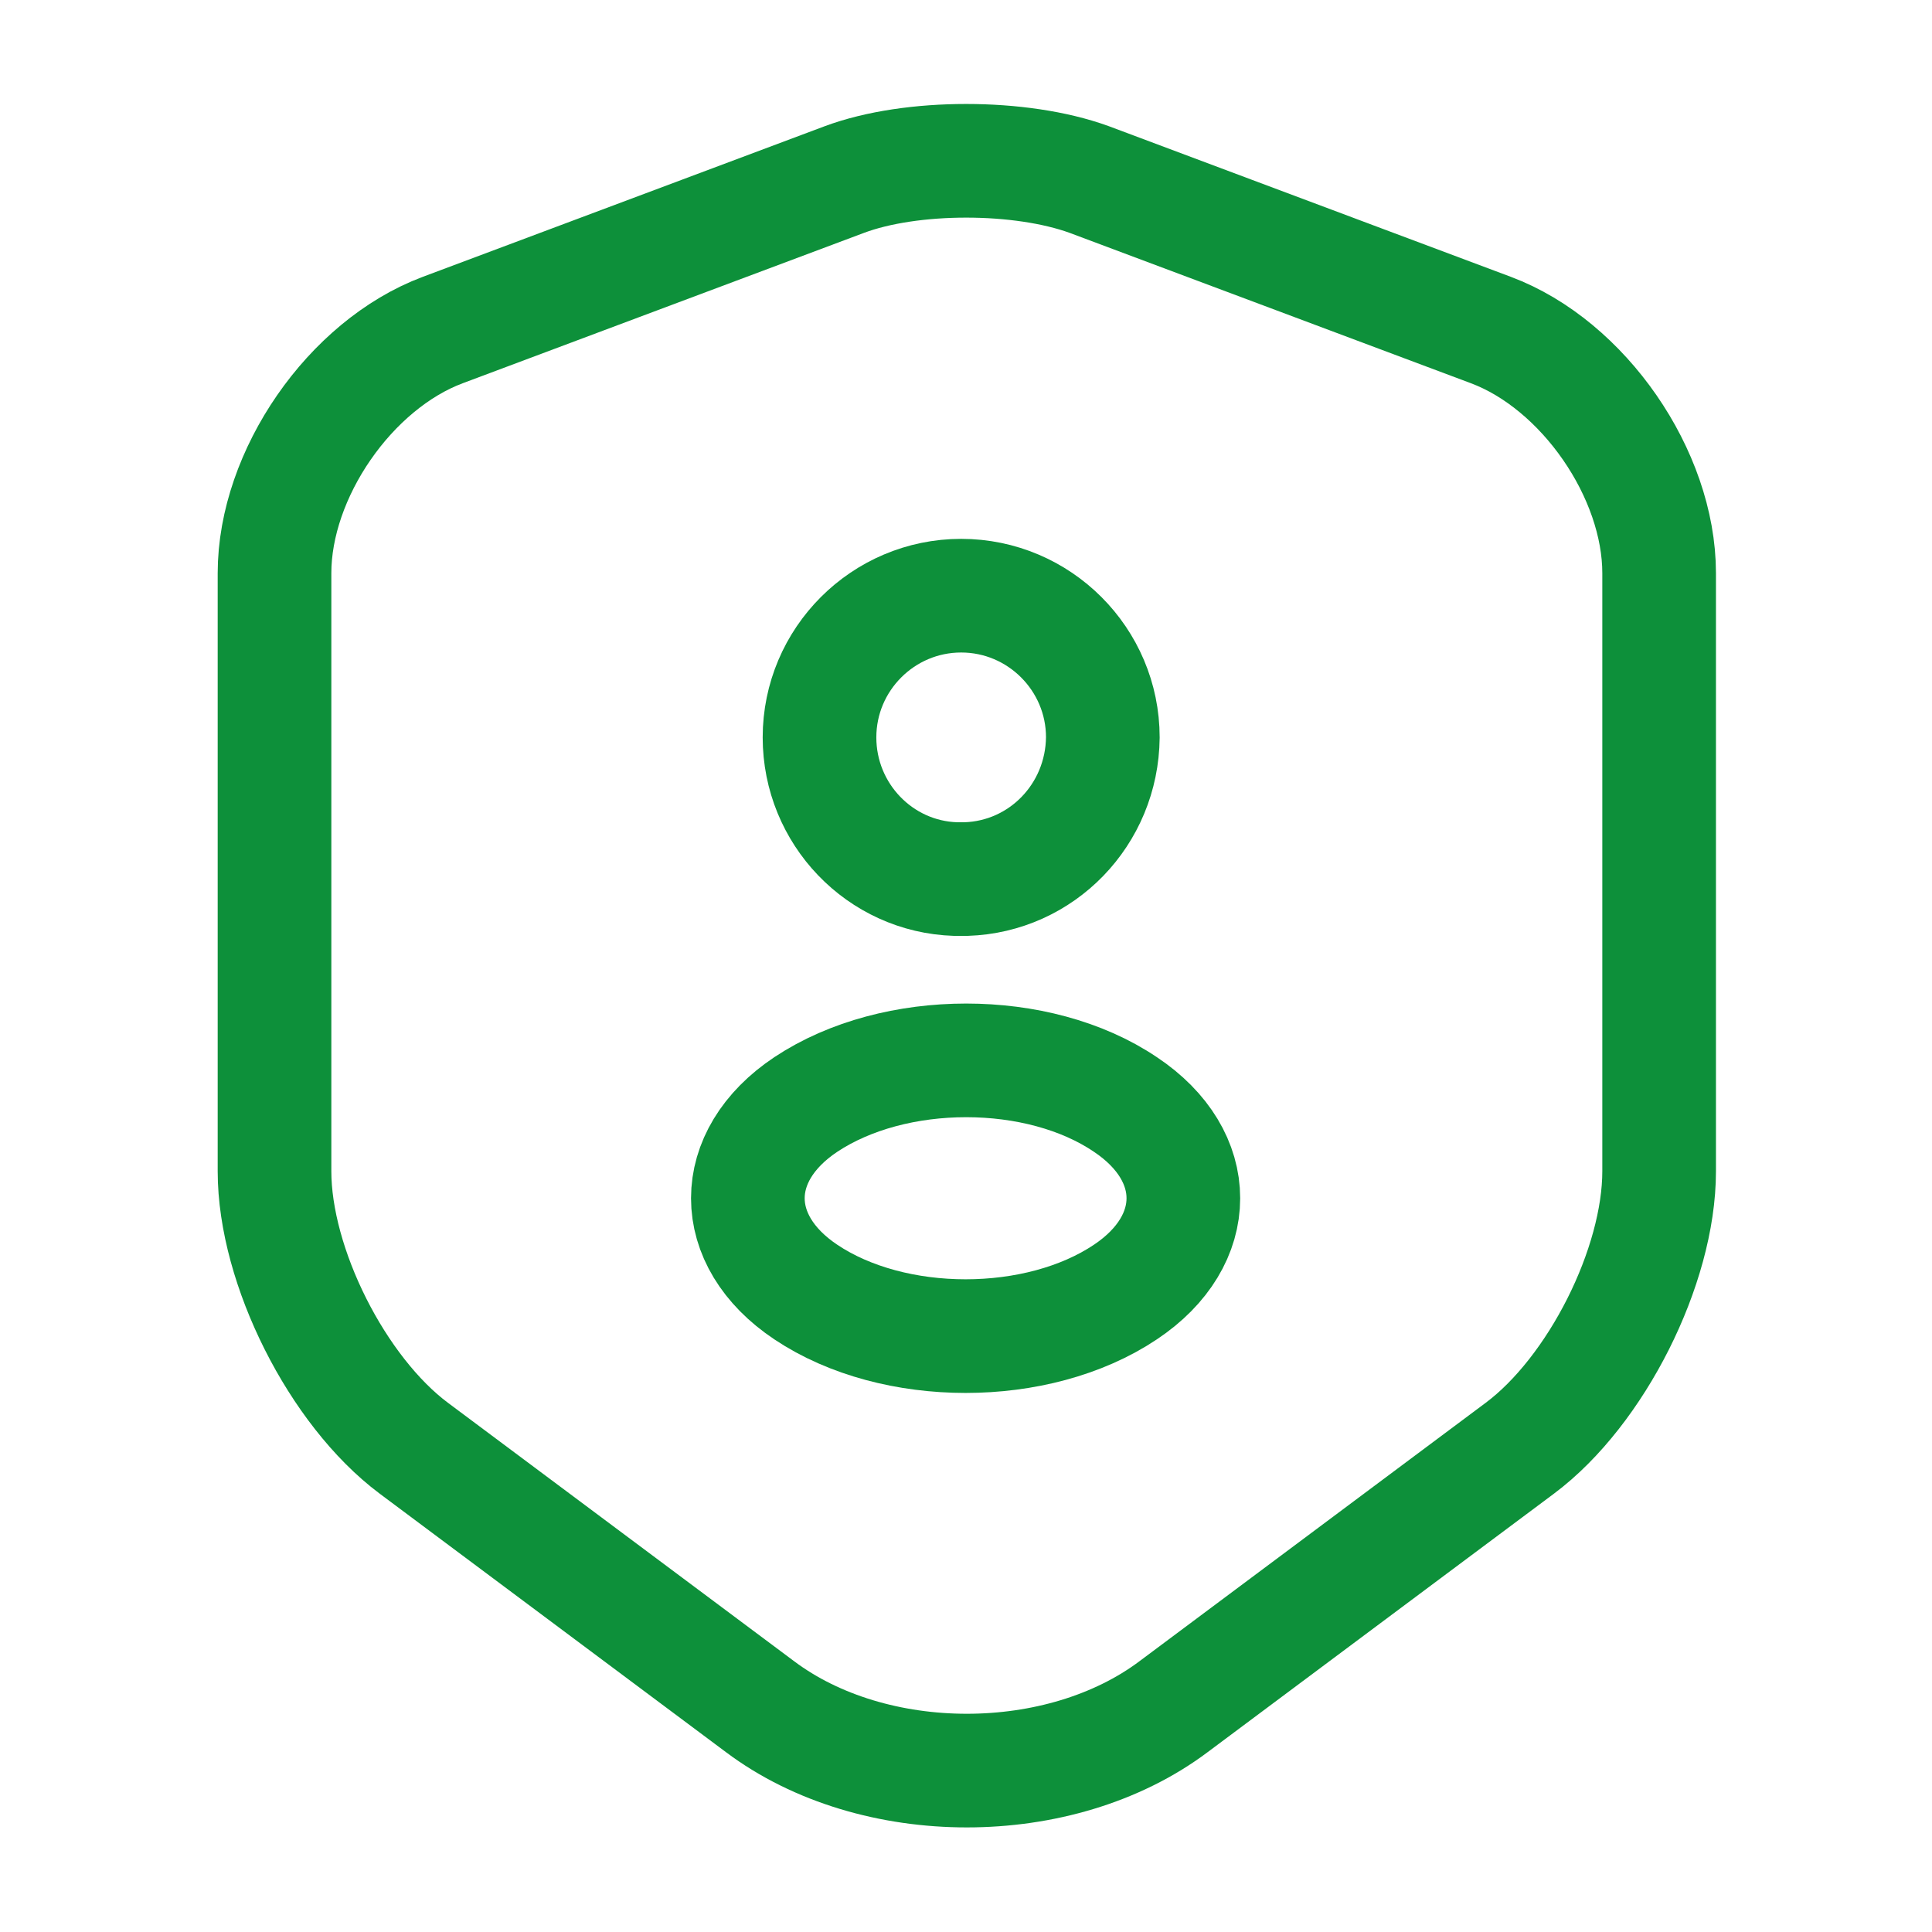
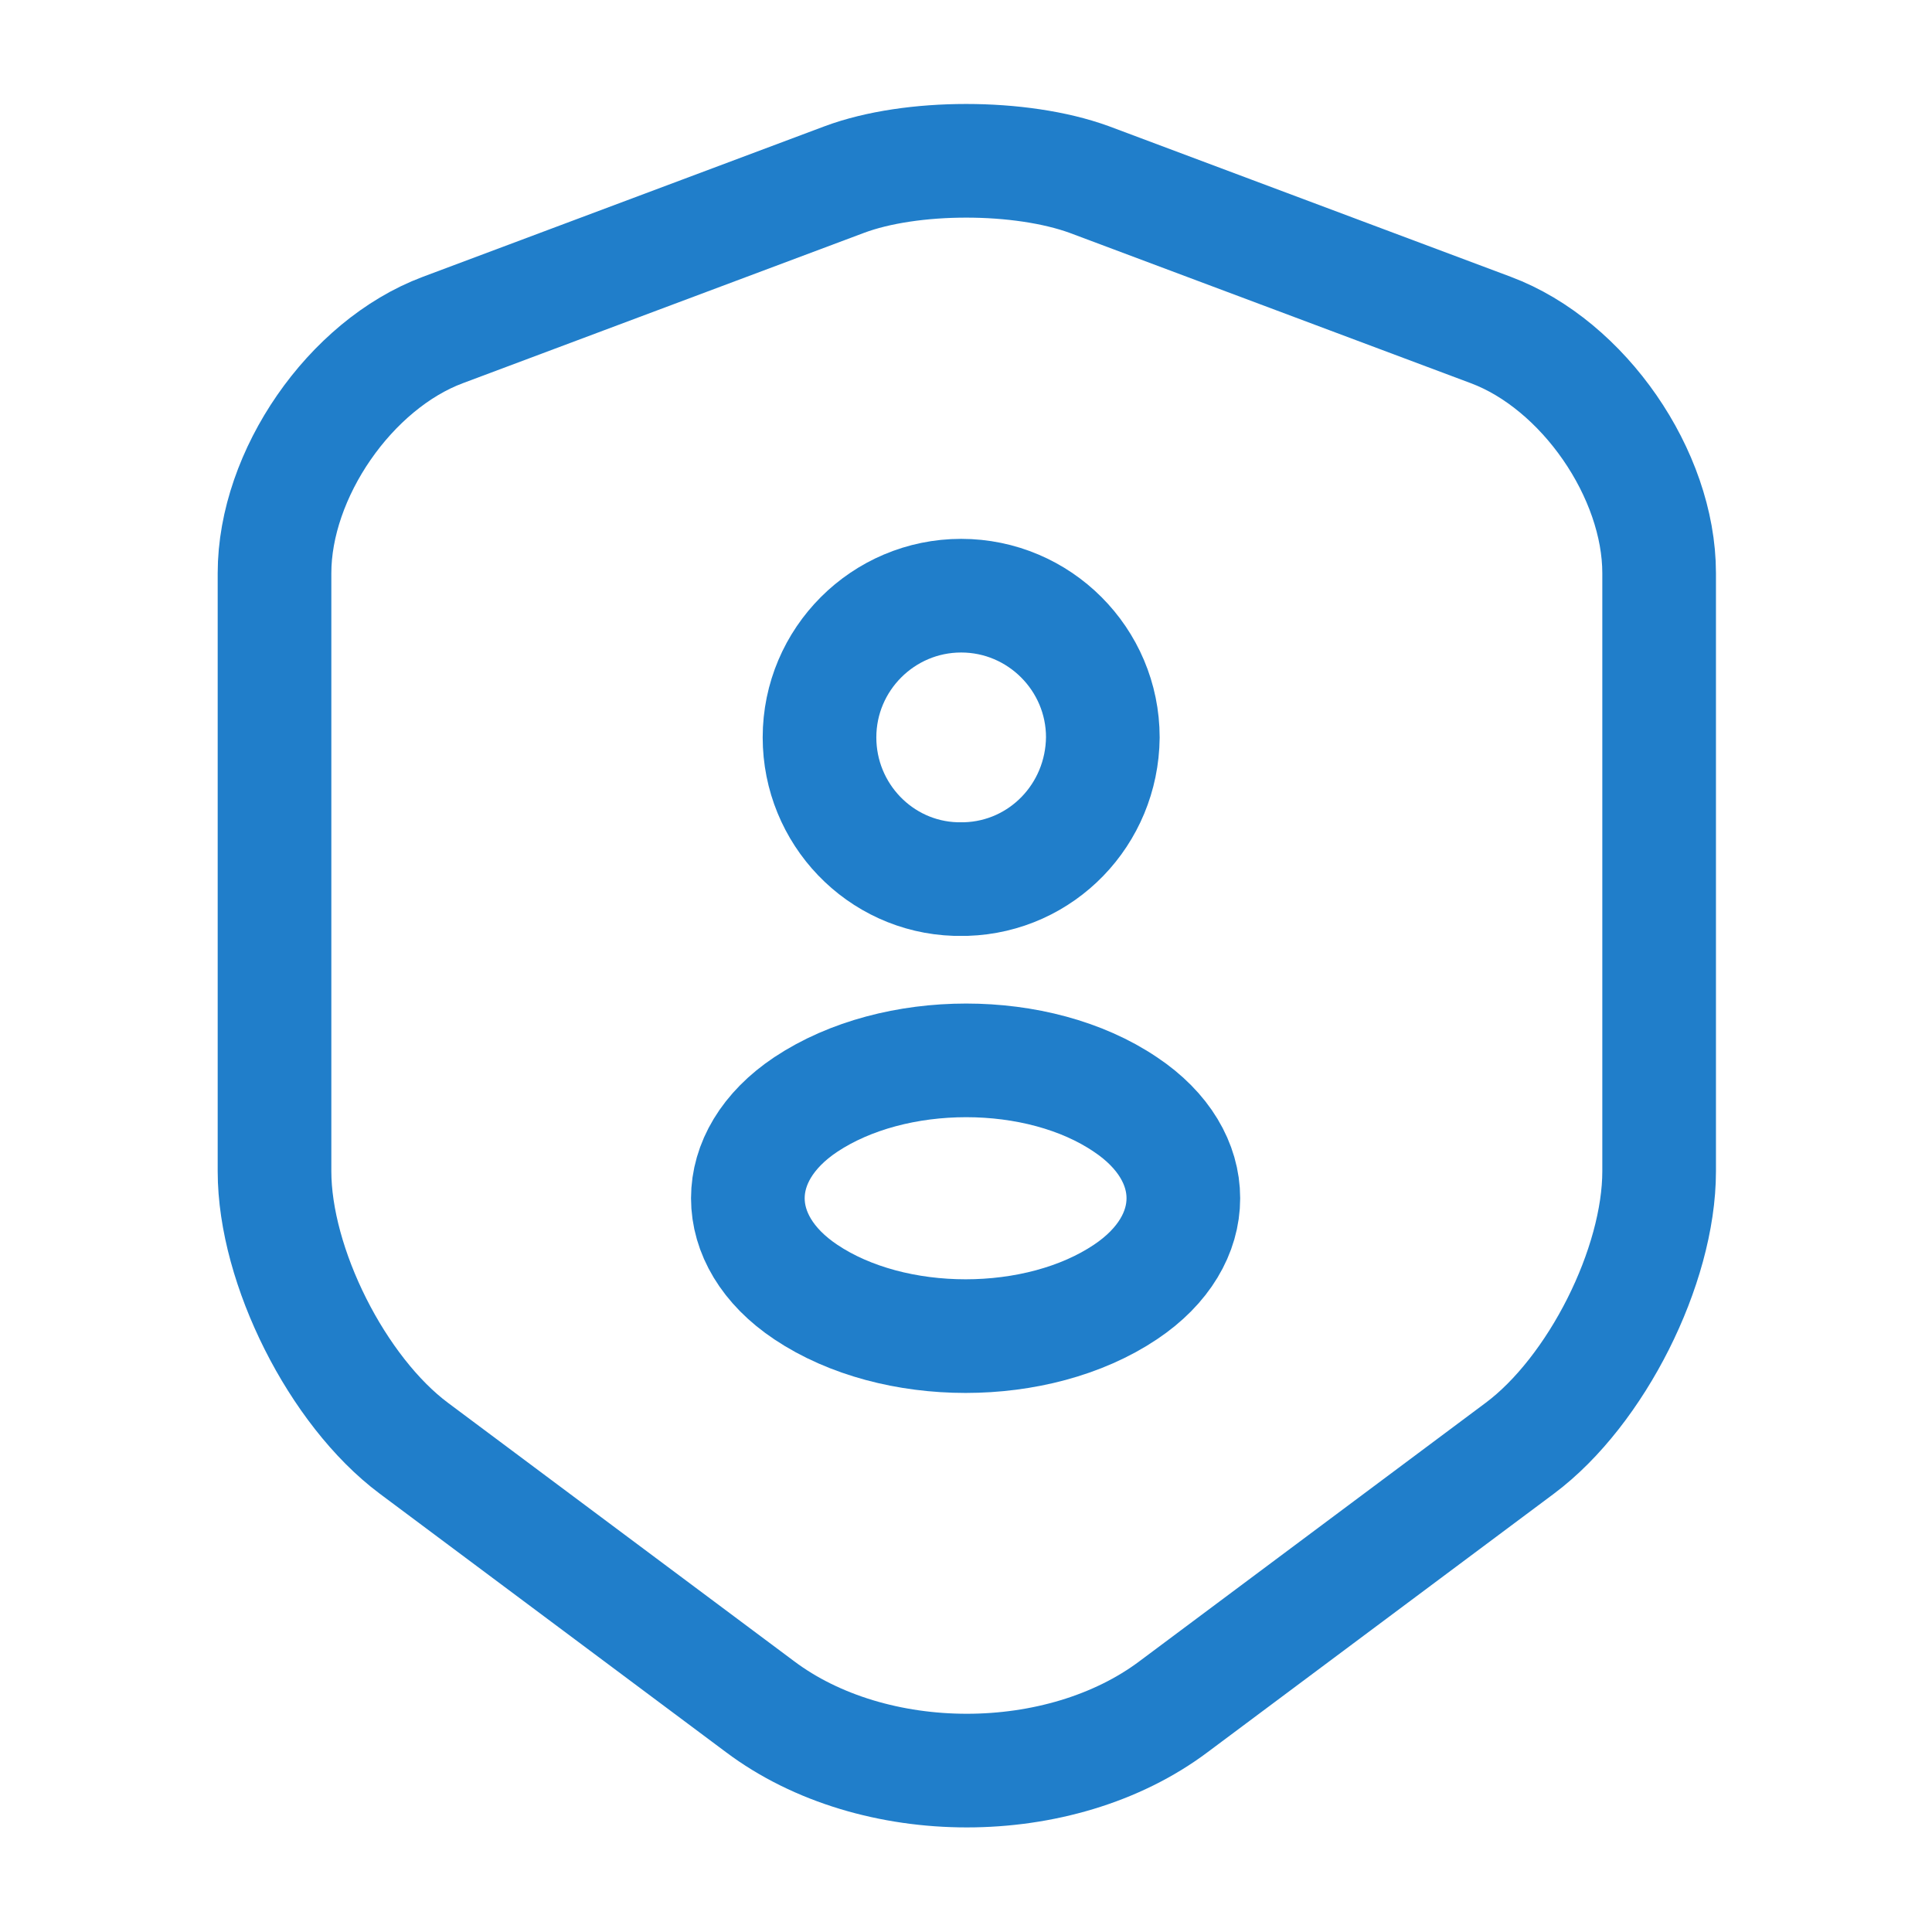
<svg xmlns="http://www.w3.org/2000/svg" width="34" height="34" viewBox="0 0 34 34" fill="none">
-   <path d="M14.861 3.159L7.792 5.808C6.162 6.418 4.831 8.344 4.831 10.087V20.613C4.831 22.284 5.936 24.48 7.282 25.486L13.373 30.033C15.371 31.535 18.657 31.535 20.655 30.033L26.747 25.486C28.093 24.48 29.198 22.284 29.198 20.613V10.087C29.198 8.344 27.866 6.418 26.237 5.808L19.168 3.159C17.963 2.72 16.037 2.72 14.861 3.159Z" stroke="#0D903A" stroke-width="2" stroke-linecap="round" stroke-linejoin="round" />
-   <path d="M17 15.47C16.943 15.47 16.873 15.47 16.816 15.47C15.484 15.428 14.422 14.322 14.422 12.977C14.422 11.602 15.541 10.483 16.915 10.483C18.289 10.483 19.408 11.602 19.408 12.977C19.394 14.337 18.332 15.428 17 15.47Z" stroke="#0D903A" stroke-width="2" stroke-linecap="round" stroke-linejoin="round" />
-   <path d="M14.181 19.437C12.821 20.343 12.821 21.831 14.181 22.738C15.725 23.772 18.261 23.772 19.805 22.738C21.165 21.831 21.165 20.343 19.805 19.437C18.275 18.402 15.739 18.402 14.181 19.437Z" stroke="#0D903A" stroke-width="2" stroke-linecap="round" stroke-linejoin="round" />
+   <path d="M14.861 3.159L7.792 5.808C6.162 6.418 4.831 8.344 4.831 10.087V20.613C4.831 22.284 5.936 24.48 7.282 25.486L13.373 30.033C15.371 31.535 18.657 31.535 20.655 30.033L26.747 25.486C28.093 24.48 29.198 22.284 29.198 20.613V10.087C29.198 8.344 27.866 6.418 26.237 5.808L19.168 3.159C17.963 2.72 16.037 2.72 14.861 3.159Z" stroke="#207ECA" stroke-width="2" stroke-linecap="round" stroke-linejoin="round" />
+   <path d="M17 15.47C16.943 15.47 16.873 15.47 16.816 15.47C15.484 15.428 14.422 14.322 14.422 12.977C14.422 11.602 15.541 10.483 16.915 10.483C18.289 10.483 19.408 11.602 19.408 12.977C19.394 14.337 18.332 15.428 17 15.47Z" stroke="#207ECA" stroke-width="2" stroke-linecap="round" stroke-linejoin="round" />
+   <path d="M14.181 19.437C12.821 20.343 12.821 21.831 14.181 22.738C15.725 23.772 18.261 23.772 19.805 22.738C21.165 21.831 21.165 20.343 19.805 19.437C18.275 18.402 15.739 18.402 14.181 19.437Z" stroke="#207ECA" stroke-width="2" stroke-linecap="round" stroke-linejoin="round" />
</svg>
